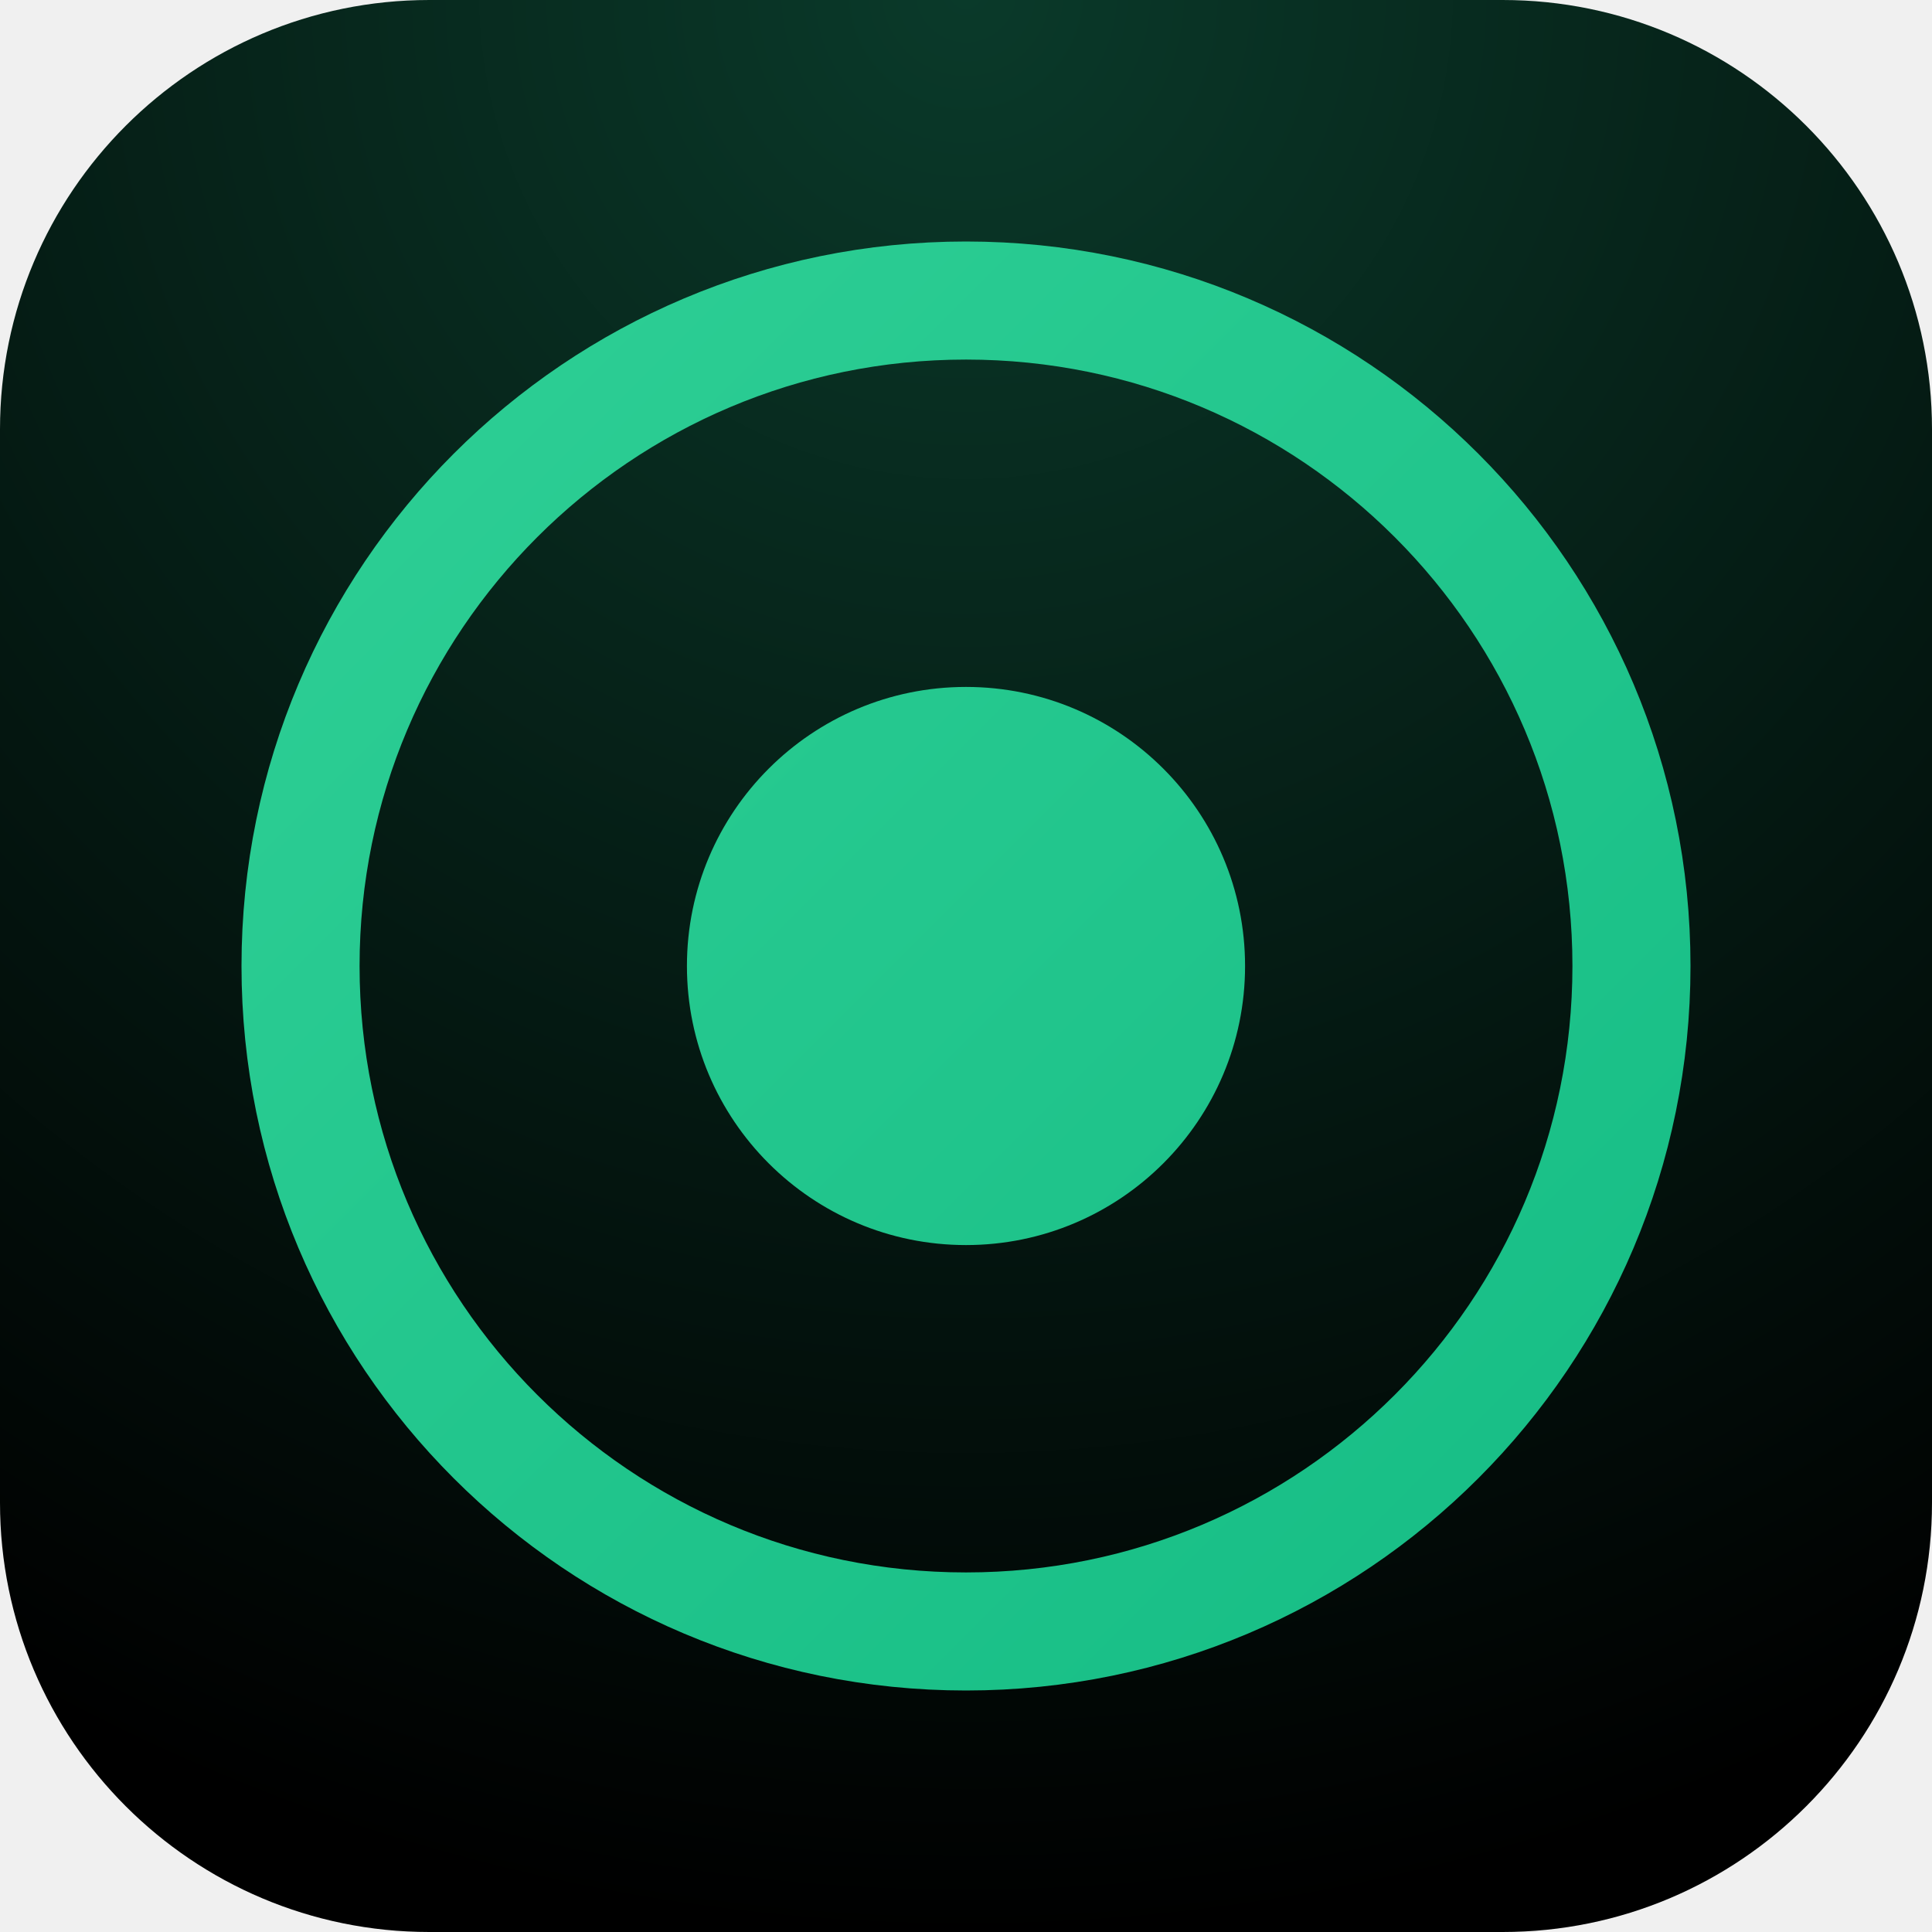
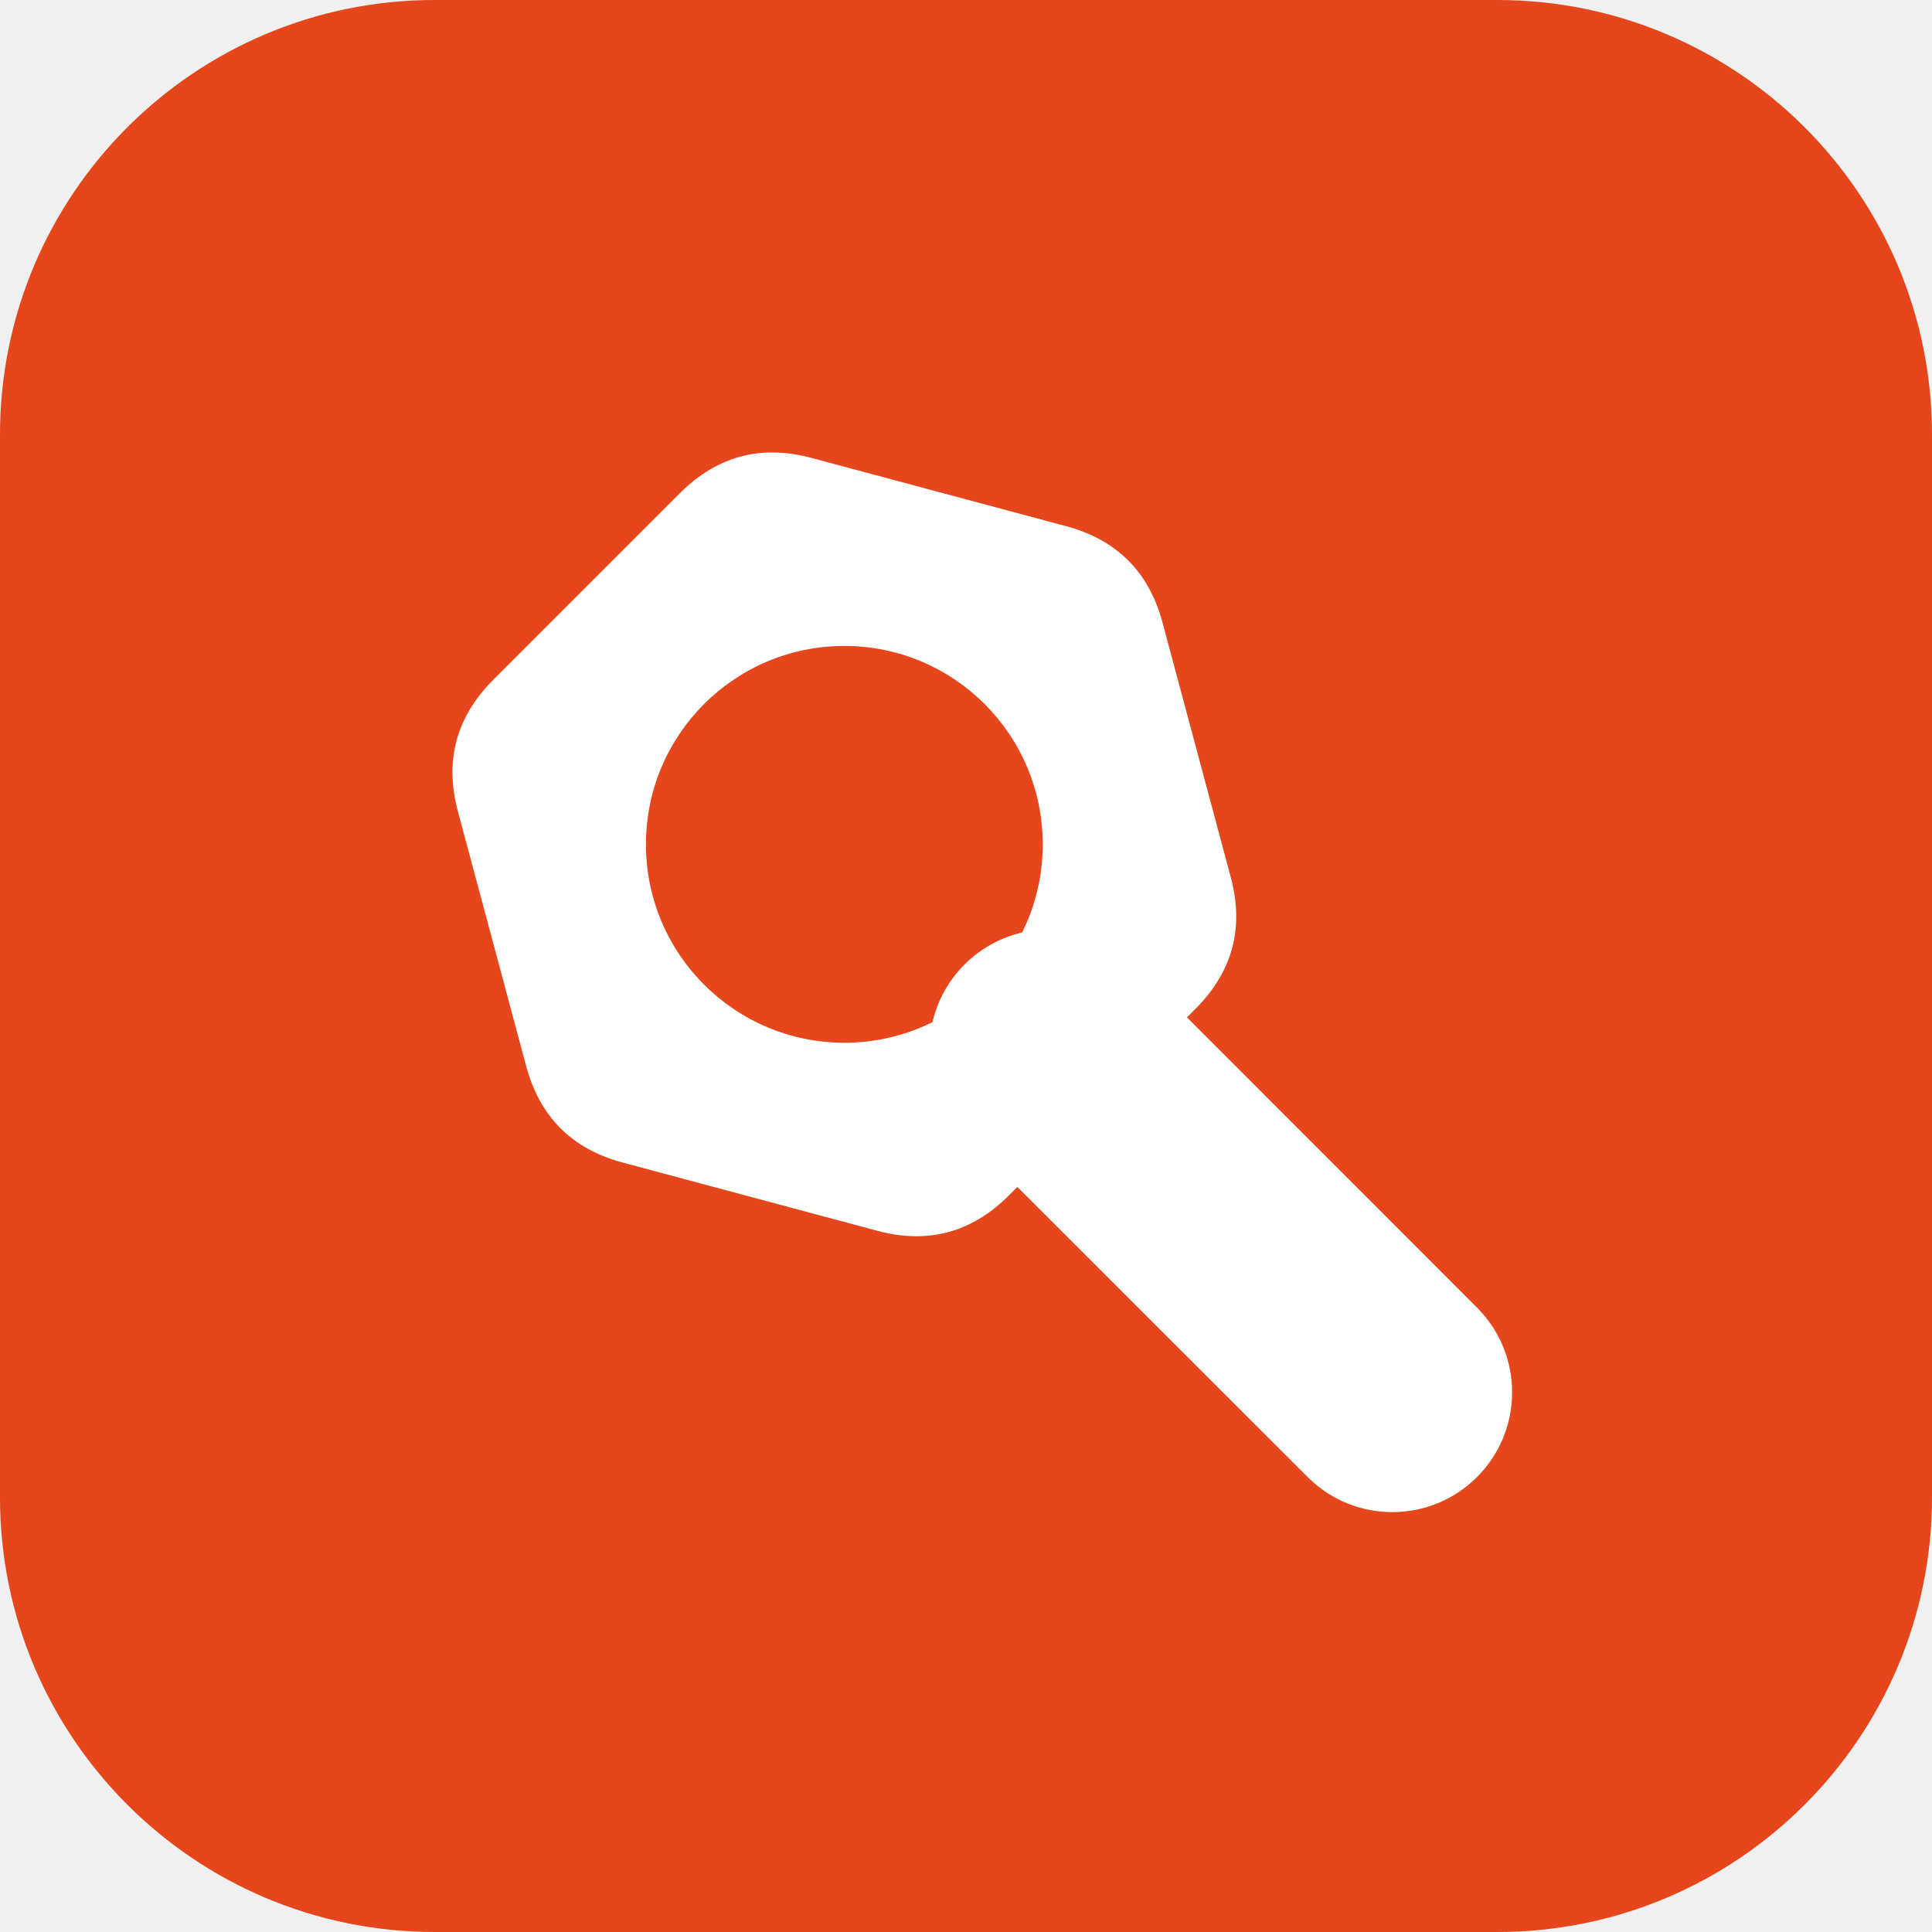
- <svg xmlns="http://www.w3.org/2000/svg" width="180" height="180" viewBox="0 0 180 180">
-   <defs>
-     <linearGradient id="g" x1="0" x2="180" y1="0" y2="180" gradientUnits="userSpaceOnUse">
-       <stop offset="0" stop-color="#34d399" />
-       <stop offset="1" stop-color="#10b981" />
-     </linearGradient>
-     <radialGradient id="bg" cx="50%" cy="0%" r="100%">
-       <stop offset="0" stop-color="#0a3a2a" />
-       <stop offset="1" stop-color="#000" />
-     </radialGradient>
-   </defs>
-   <rect width="180" height="180" rx="40" fill="url(#bg)" />
-   <circle cx="90" cy="90" r="62" fill="none" stroke="url(#g)" stroke-width="11" />
-   <circle cx="90" cy="90" r="26" fill="url(#g)" />
+ <svg xmlns="http://www.w3.org/2000/svg" viewBox="0 0 512 512" role="img" aria-label="FindMySpare app icon">
+   <rect width="512" height="512" rx="115.2" fill="#E5461B" />
+   <g transform="translate(97.28 97.28) scale(4.96)">
+     <path d="M46.15 27.27Q47.23 31.32 44.26 34.29L34.29 44.26Q31.32 47.23 27.27 46.15L13.65 42.5Q9.59 41.41 8.5 37.35L4.85 23.73Q3.77 19.68 6.74 16.71L16.71 6.74Q19.68 3.77 23.73 4.85L37.35 8.5Q41.41 9.59 42.5 13.65ZM14.9 25.5a10.6 10.6 0 1 0 21.2 0a10.6 10.6 0 1 0 -21.2 0Z" fill="#FFFFFF" fill-rule="evenodd" />
+     <path d="M31.92 40.98L50.32 59.37A6.4 6.4 0 0 0 59.37 50.32L40.98 31.92A6.4 6.4 0 0 0 31.92 40.98Z" fill="#FFFFFF" />
+   </g>
</svg>
